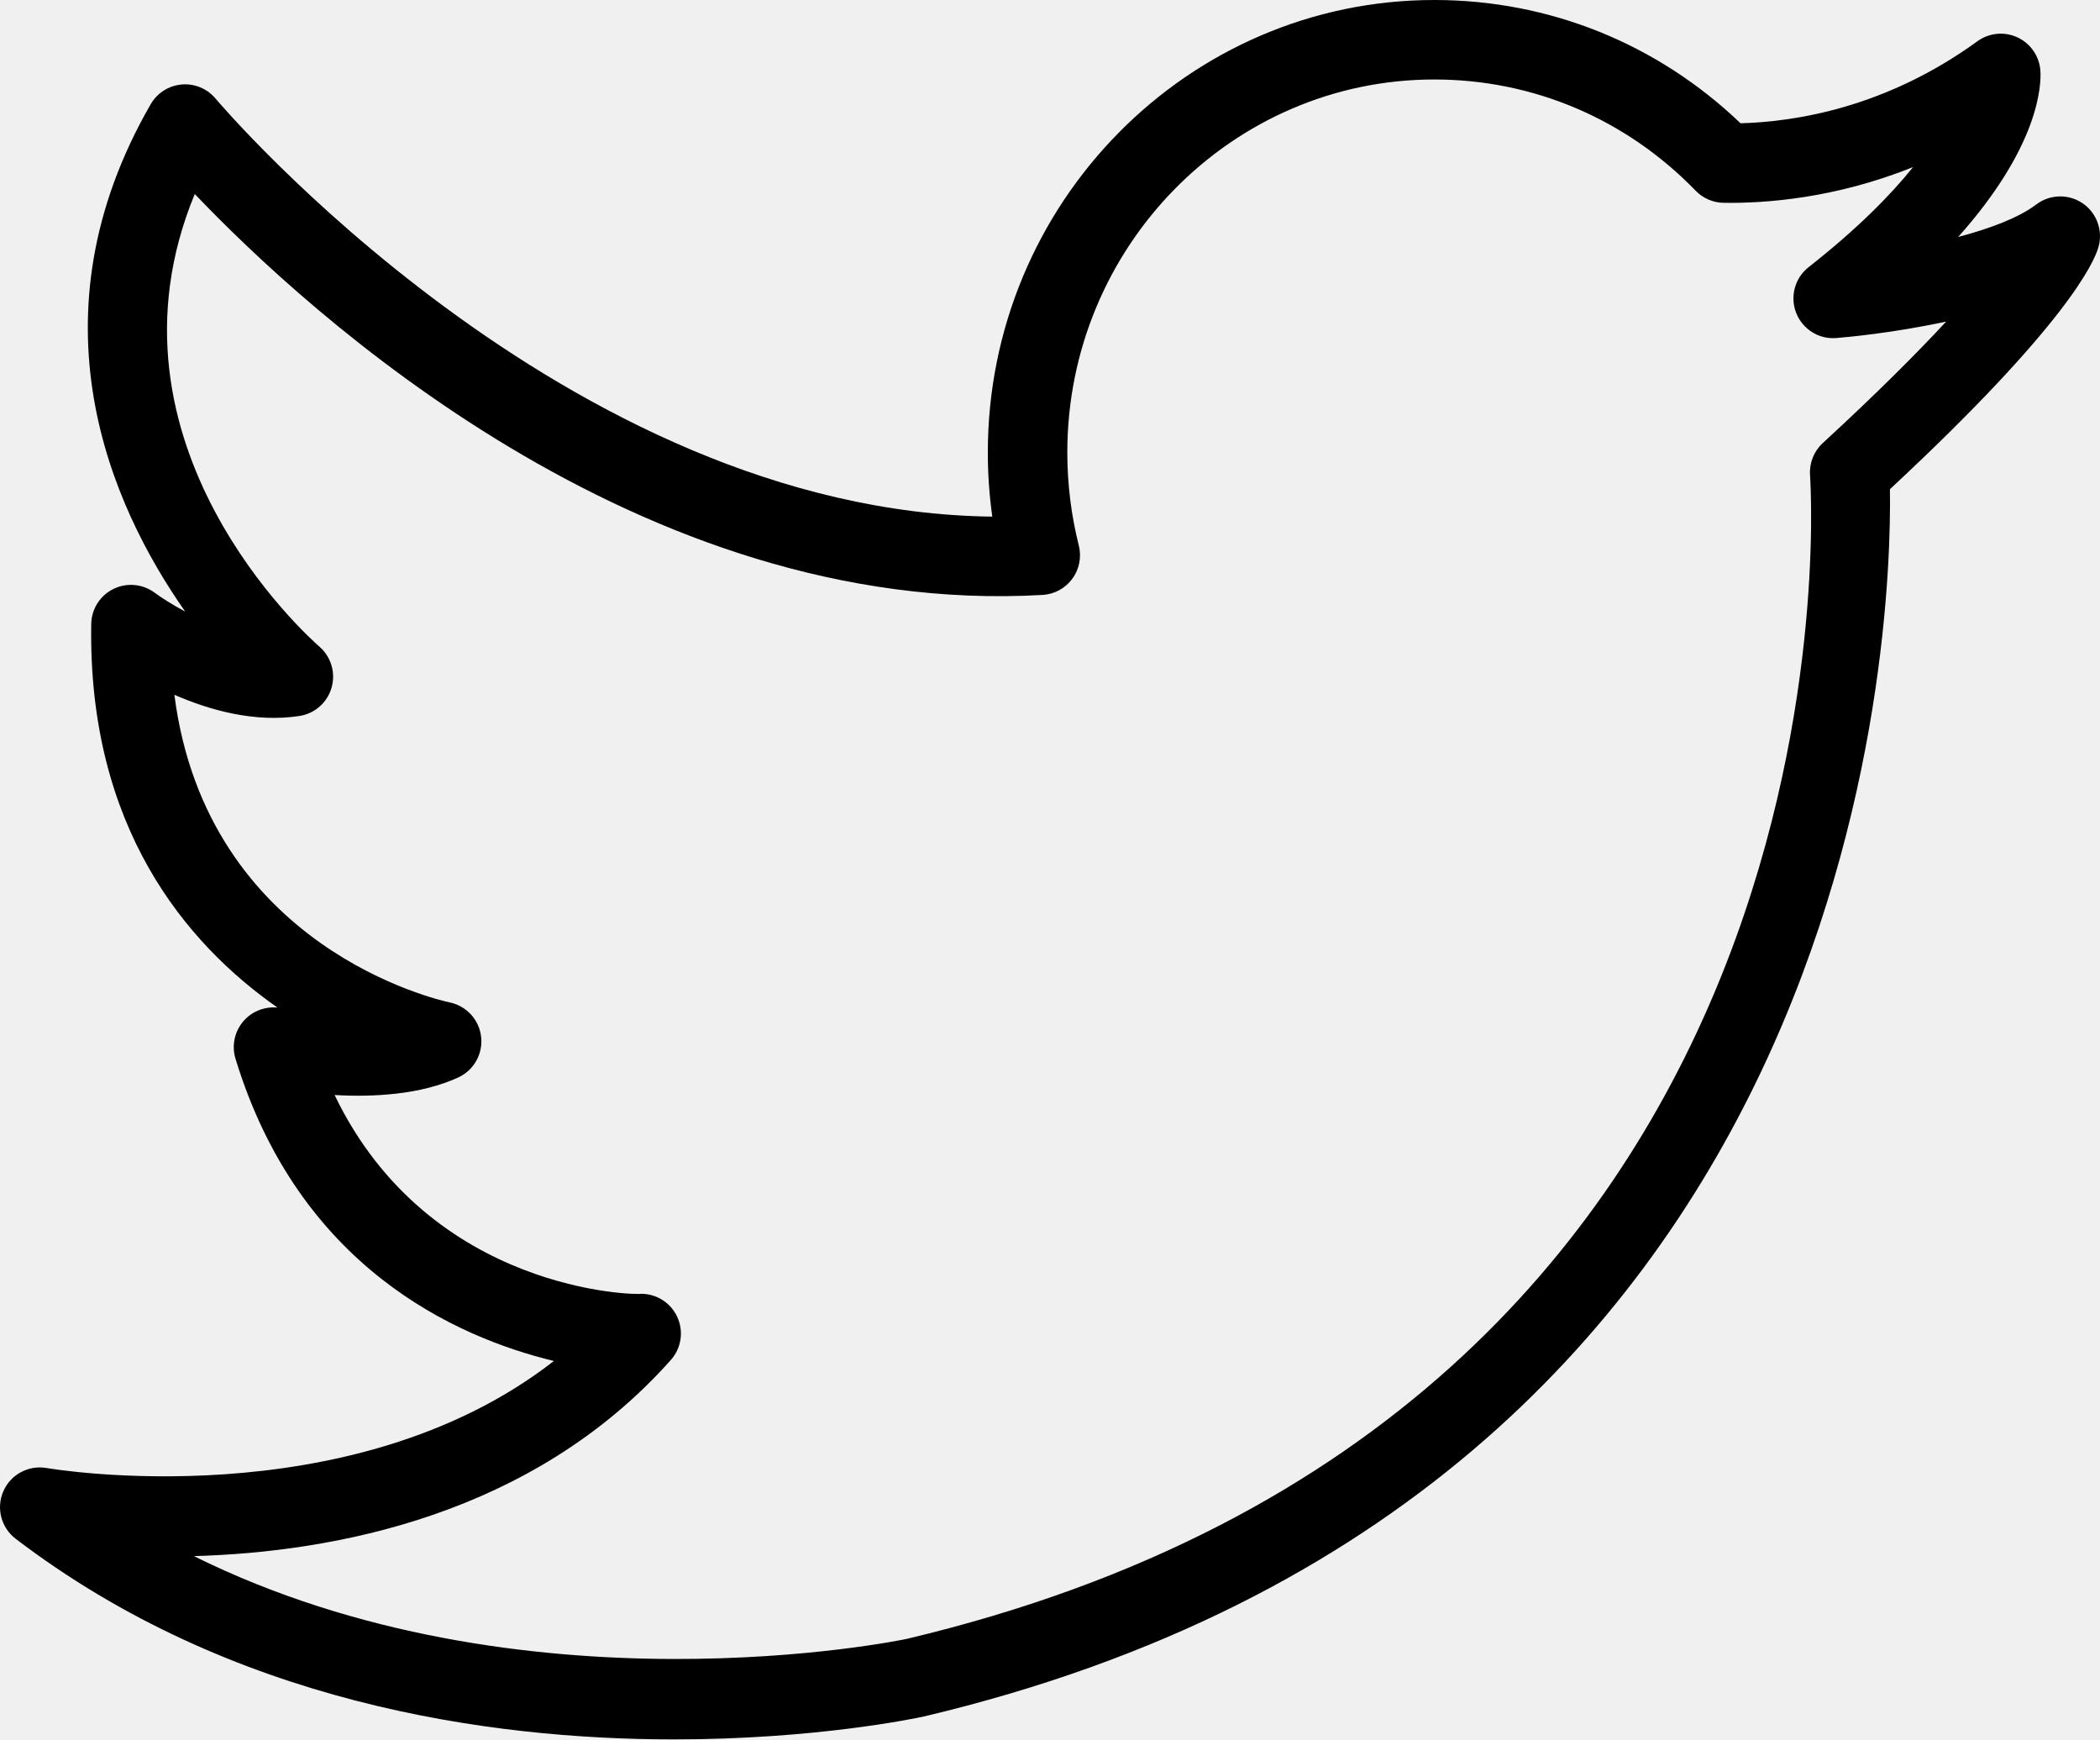
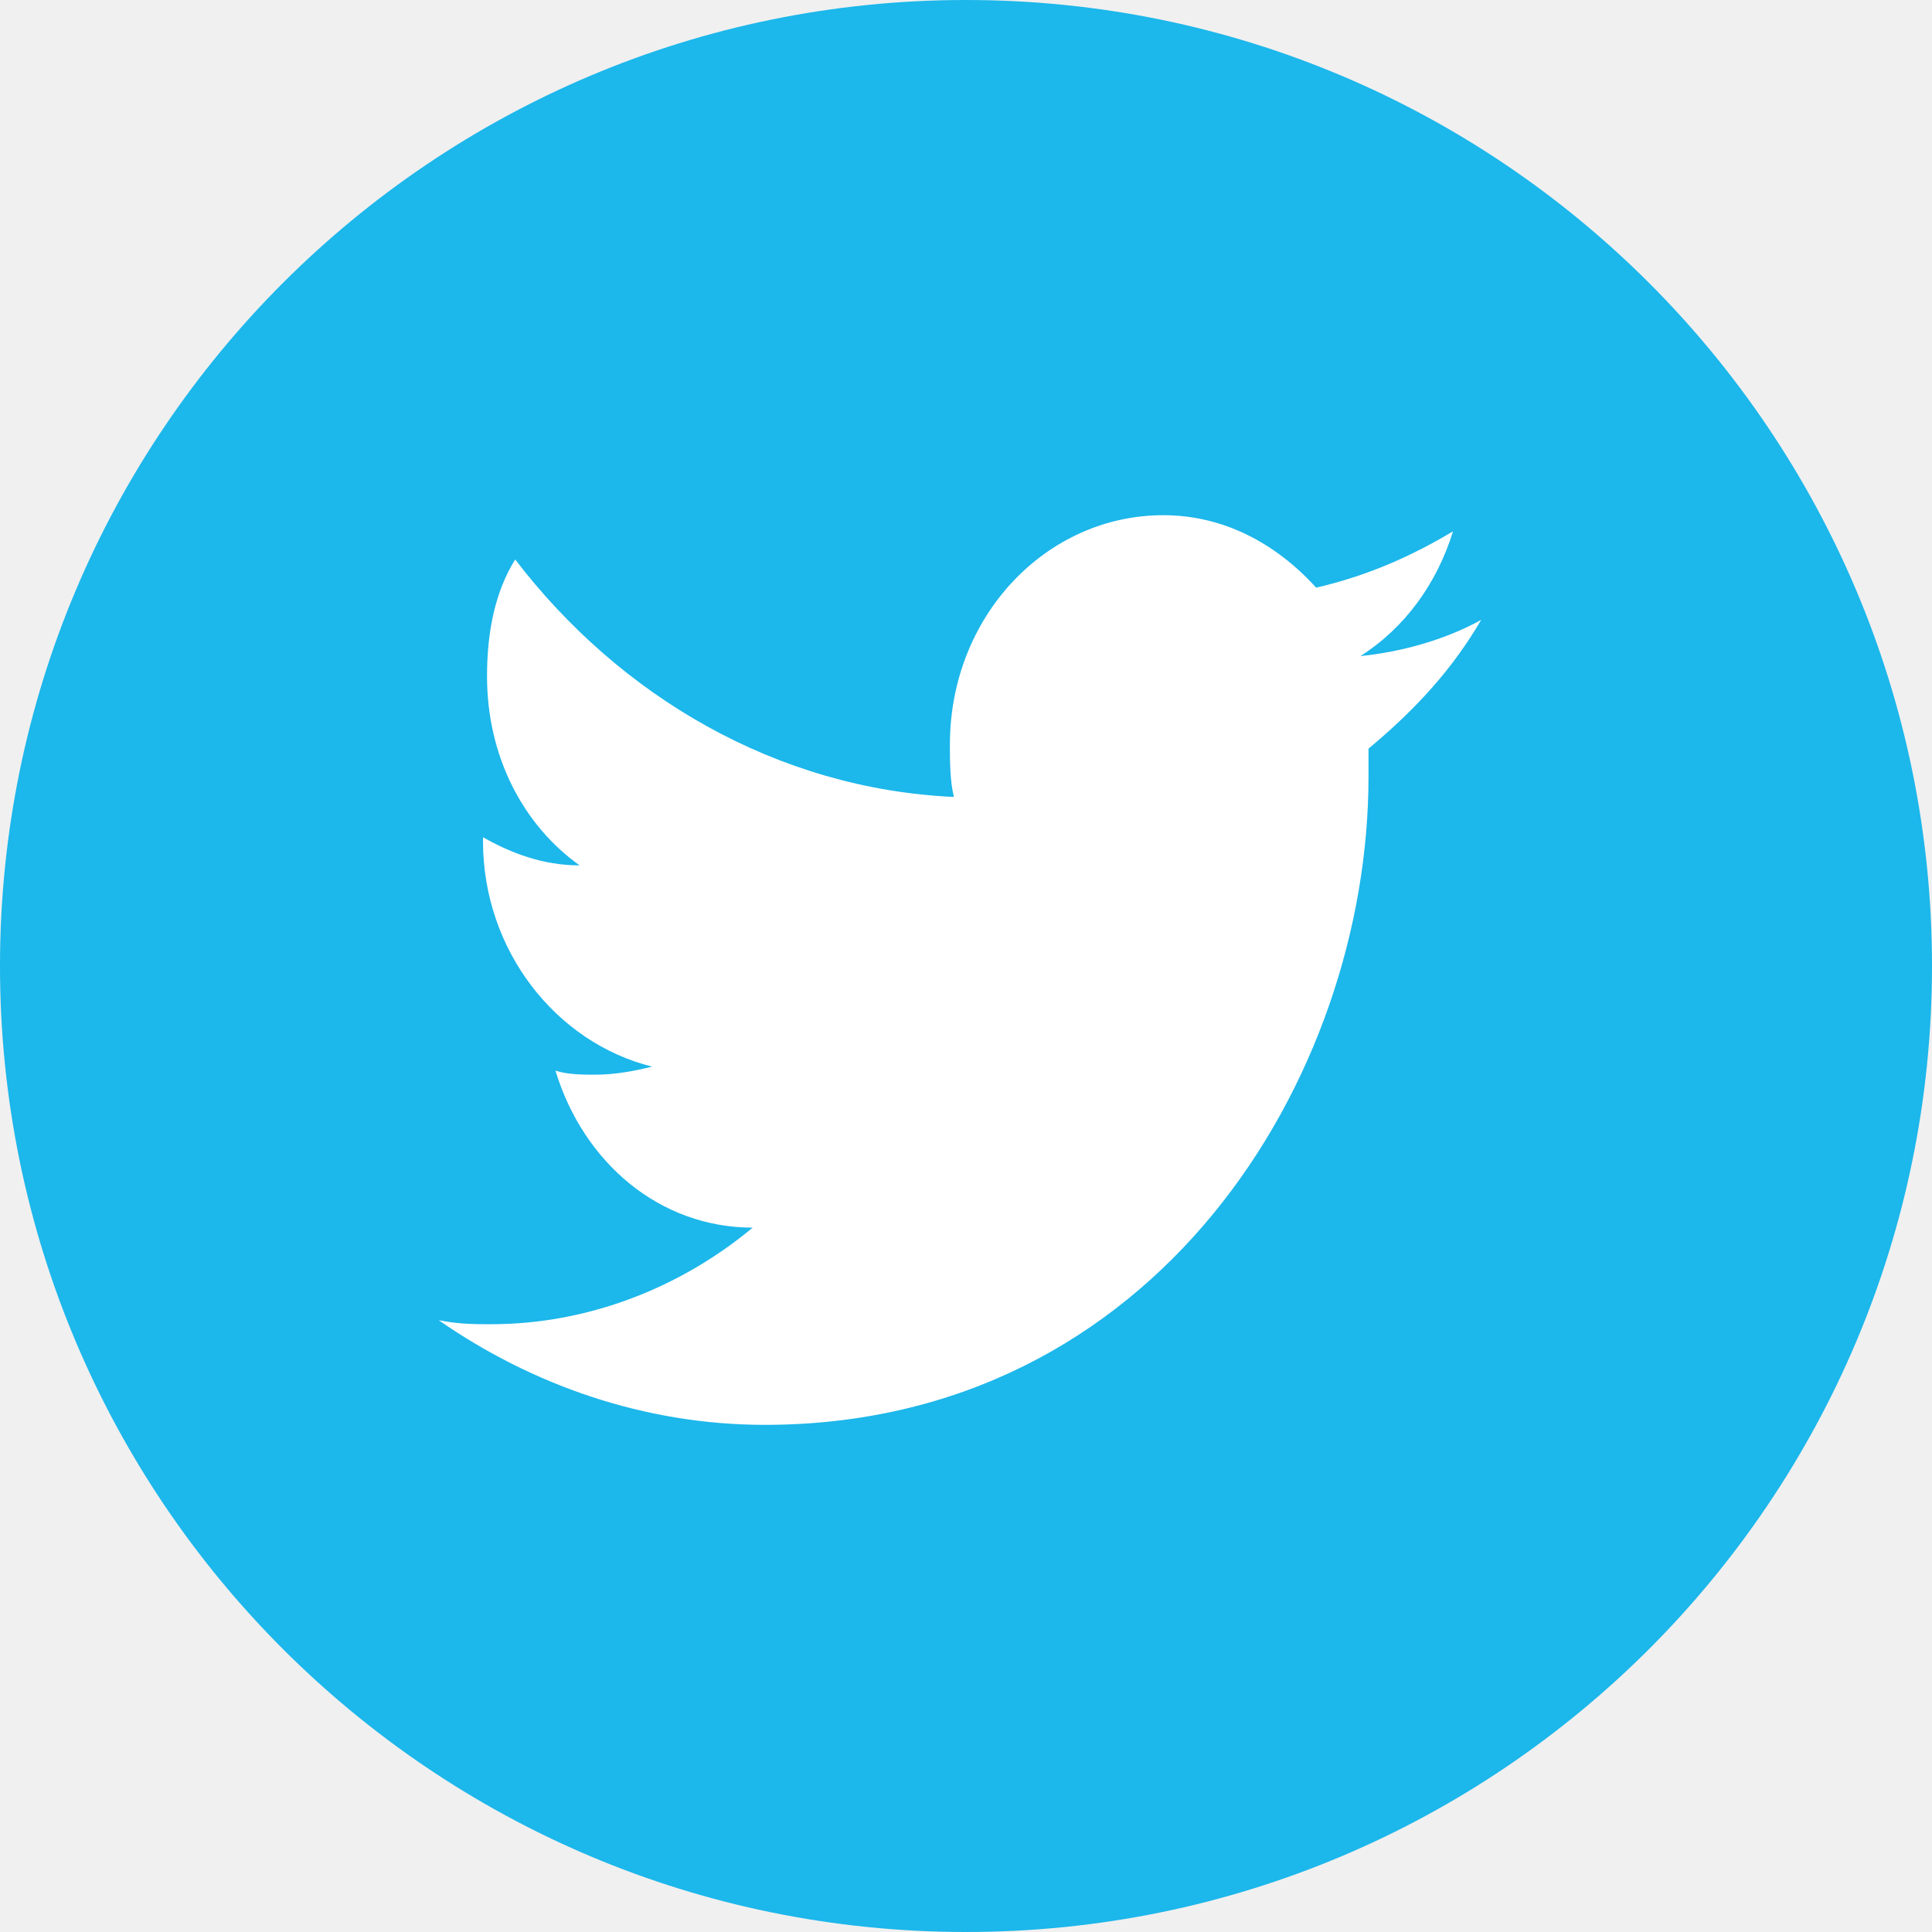
- <svg xmlns="http://www.w3.org/2000/svg" enable-background="new 0 0 211.405 175.066" id="twiter" version="1.1" viewBox="0 0 211.405 175.066" xml:space="preserve">
-   <path d="M209.647,20.455c-1.416-0.959-3.291-0.91-4.658,0.123c-1.795,1.361-4.717,2.441-7.862,3.273  c8.19-9.176,8.366-15.302,8.278-16.713c-0.092-1.455-0.969-2.746-2.289-3.367c-1.324-0.625-2.875-0.472-4.055,0.383  c-9.211,6.696-18.386,8.11-23.844,8.252C166.843,4.392,155.963,0,144.389,0c-24.783,0-44.946,20.432-44.946,45.545  c0,2.158,0.15,4.316,0.451,6.451c-42.951-0.486-77.83-41.641-78.189-42.07c-0.838-1.002-2.113-1.537-3.416-1.422  C16.987,8.617,15.821,9.357,15.169,10.49c-12.361,21.444-4.09,40.278,3.471,51.061c-1.338-0.713-2.422-1.416-3.068-1.893  c-1.201-0.894-2.805-1.043-4.154-0.381c-1.348,0.664-2.209,2.024-2.234,3.525  c-0.334,20.432,9.502,32.137,18.748,38.608c-1.232-0.117-2.484,0.342-3.34,1.272  c-0.961,1.045-1.299,2.52-0.885,3.877c6.387,20.908,22.072,28.012,32.053,30.422  c-20.522,15.974-50.719,10.834-51.053,10.775c-1.822-0.322-3.625,0.637-4.367,2.328  c-0.742,1.689-0.234,3.67,1.234,4.789c21.66,16.531,47.566,20.194,66.281,20.194  c14.154-0.002,24.199-2.098,25.16-2.307c94.791-22.463,97.459-109.291,97.242-123.522  c17.795-16.549,20.576-22.852,21.006-24.41C211.715,23.174,211.067,21.416,209.647,20.455z M183.495,44.596  c-0.89,0.82-1.361,2.002-1.281,3.211c0.252,3.842,5.1,94.387-90.969,117.152  c-0.435,0.092-38.623,8.06-71.728-8.34c13.986-0.388,34.043-4.052,48.016-19.74  c1.055-1.182,1.311-2.875,0.654-4.316c-0.648-1.428-2.074-2.344-3.641-2.344c-0.014,0-0.027,0-0.041,0  c-0.199,0.127-21.205-0.023-30.82-20.006c3.873,0.219,8.648-0.02,12.451-1.772  c1.566-0.723,2.492-2.367,2.299-4.082c-0.193-1.713-1.463-3.109-3.15-3.465  c-1.076-0.226-24.459-5.455-27.73-30.965c3.549,1.551,8.086,2.82,12.578,2.135c1.543-0.232,2.807-1.342,3.242-2.84  c0.436-1.498-0.041-3.115-1.219-4.139c-1-0.871-22.961-20.388-12.549-45.558  c11.303,11.859,44.785,42.682,85.348,40.352c1.19-0.068,2.287-0.666,2.994-1.627  c0.705-0.961,0.946-2.185,0.654-3.342c-0.768-3.059-1.158-6.211-1.158-9.365C107.444,24.842,124.018,8,144.389,8  c9.965,0,19.312,3.976,26.316,11.199c0.736,0.76,1.746,1.197,2.803,1.215c4.238,0.058,11.209-0.44,19.08-3.596  c-2.272,2.826-5.608,6.217-10.516,10.07c-1.387,1.09-1.896,2.961-1.254,4.604c0.644,1.646,2.307,2.686,4.045,2.529  c0.932-0.074,5.686-0.494,11.057-1.656C192.995,35.521,188.983,39.547,183.495,44.596z" />
+ <svg xmlns="http://www.w3.org/2000/svg" enable-background="new 0 0 48 48" id="Layer_1" version="1.1" viewBox="0 0 48 48" xml:space="preserve">
+   <circle cx="24" cy="24" fill="#1CB7EB" r="24" />
+   <g>
+     <g>
+       <path d="M36.8,15.4c-0.9,0.5-2,0.8-3,0.9c1.1-0.7,1.9-1.8,2.3-3.1c-1,0.6-2.1,1.1-3.4,1.4c-1-1.1-2.3-1.8-3.8-1.8    c-2.9,0-5.3,2.5-5.3,5.7c0,0.4,0,0.9,0.1,1.3c-4.4-0.2-8.3-2.5-10.9-5.9c-0.5,0.8-0.7,1.8-0.7,2.9c0,2,0.9,3.7,2.3,4.7    c-0.9,0-1.7-0.3-2.4-0.7c0,0,0,0.1,0,0.1c0,2.7,1.8,5,4.2,5.6c-0.4,0.1-0.9,0.2-1.4,0.2c-0.3,0-0.7,0-1-0.1    c0.7,2.3,2.6,3.9,4.9,3.9c-1.8,1.5-4.1,2.4-6.5,2.4c-0.4,0-0.8,0-1.3-0.1c2.3,1.6,5.1,2.6,8.1,2.6c9.7,0,15-8.6,15-16.1    c0-0.2,0-0.5,0-0.7C35.2,17.6,36.1,16.6,36.8,15.4z" fill="#FFFFFF" />
+     </g>
+   </g>
</svg>
